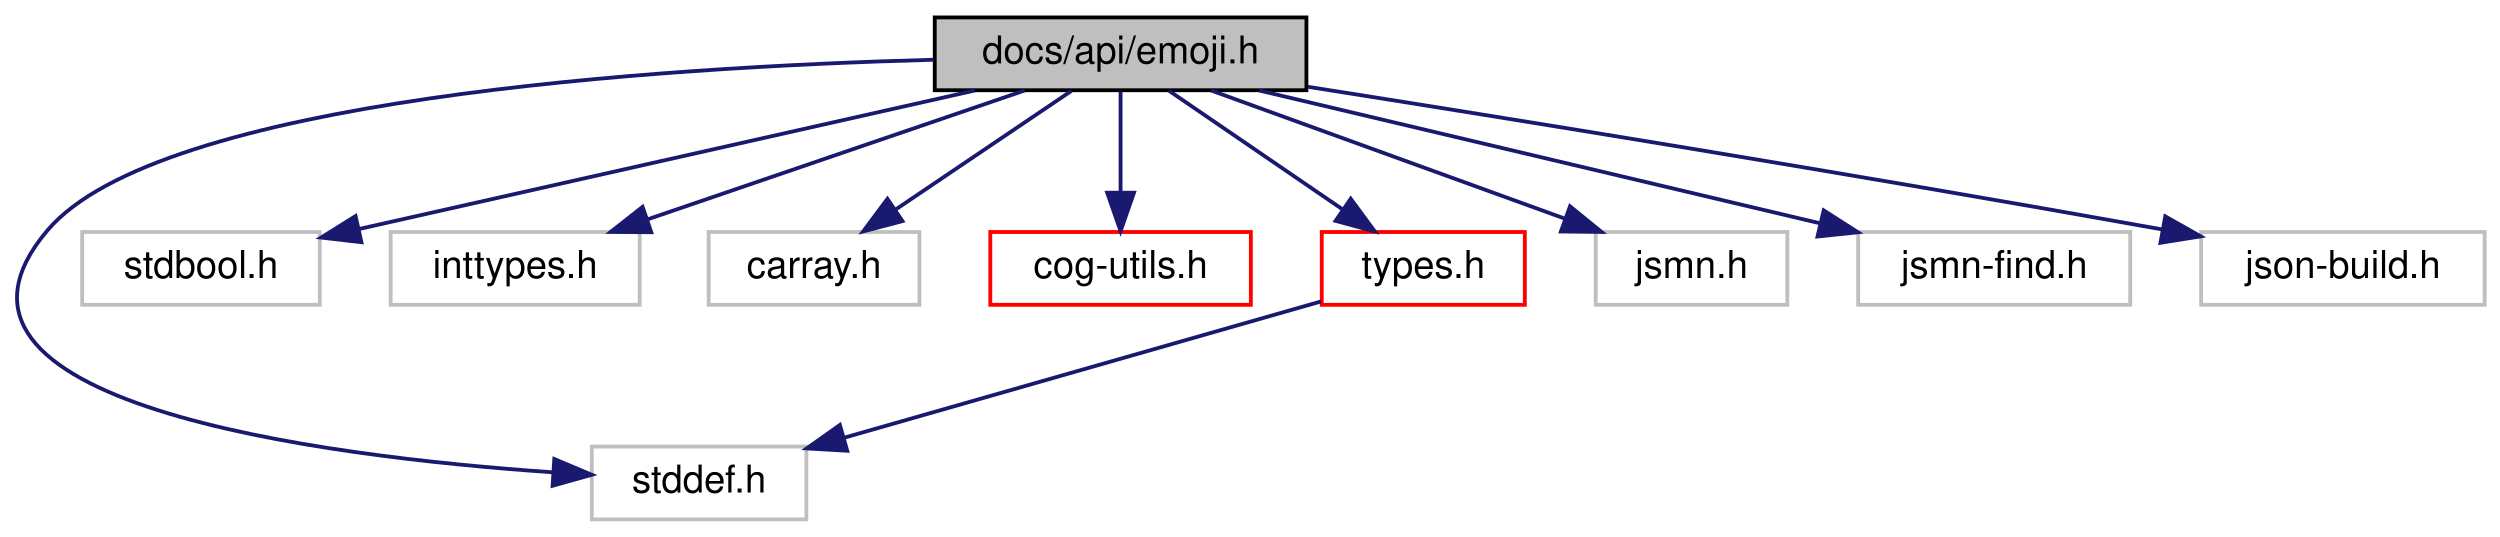
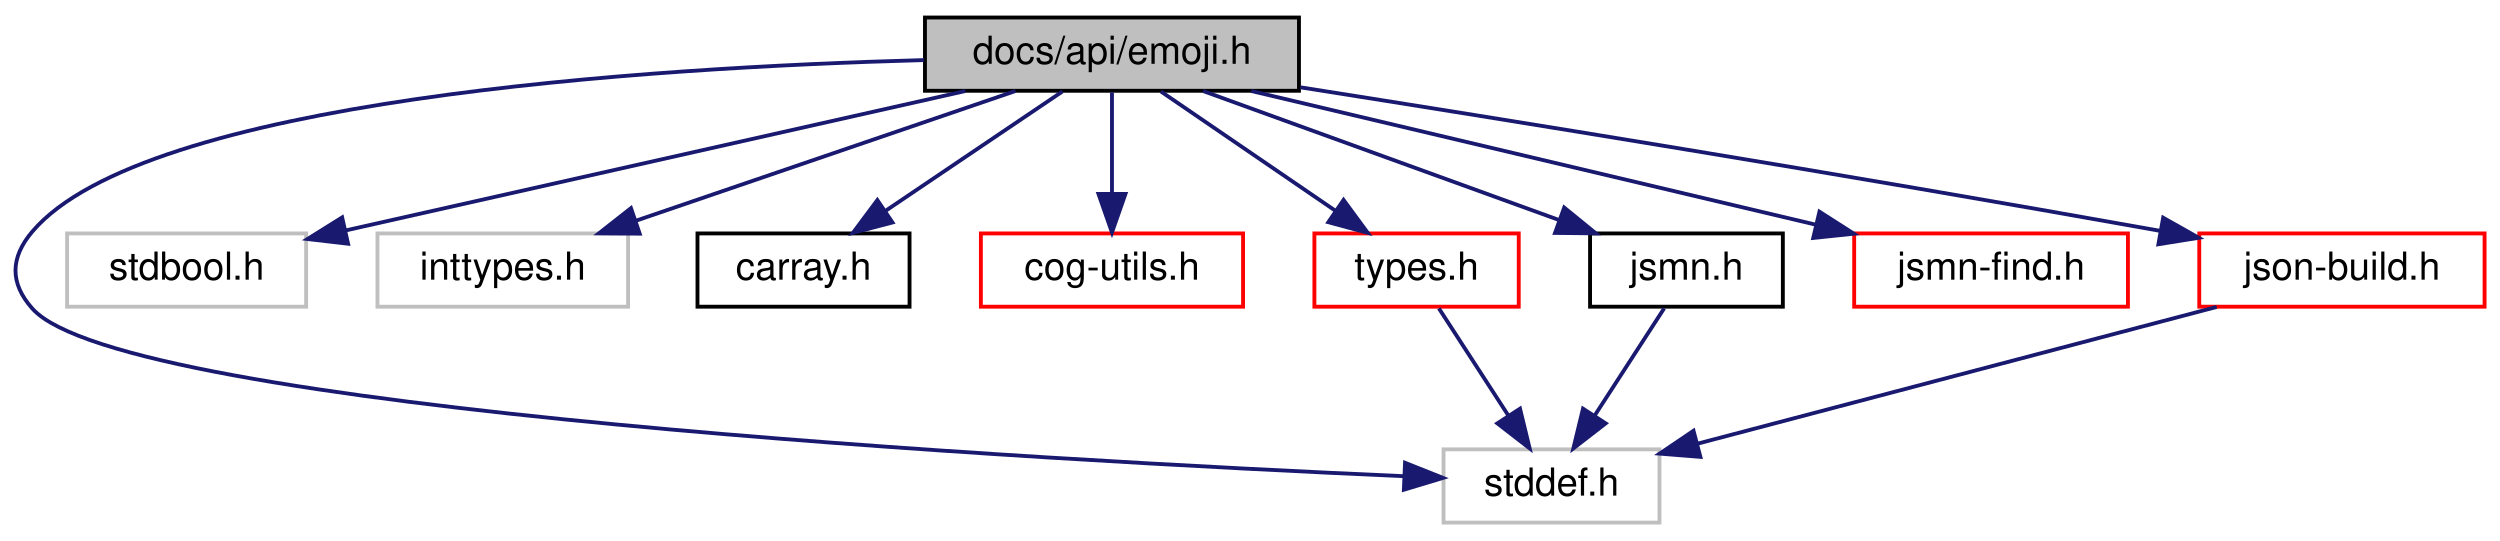
- <svg xmlns="http://www.w3.org/2000/svg" xmlns:xlink="http://www.w3.org/1999/xlink" width="652pt" height="140pt" viewBox="0.00 0.00 652.45 140.00">
+ <svg xmlns="http://www.w3.org/2000/svg" xmlns:xlink="http://www.w3.org/1999/xlink" width="648pt" height="140pt" viewBox="0.00 0.00 648.40 140.00">
  <g id="graph0" class="graph" transform="scale(1 1) rotate(0) translate(4 136)">
    <g id="node1" class="node">
      <g id="a_node1">
        <a xlink:title="Generated code.">
-           <polygon fill="#bfbfbf" stroke="black" points="239.95,-112.5 239.95,-131.5 336.95,-131.5 336.95,-112.5 239.95,-112.5" />
-           <text text-anchor="middle" x="288.45" y="-119.5" font-family="Helvetica,sans-Serif" font-size="10.00">docs/api/emoji.h</text>
+           <polygon fill="#bfbfbf" stroke="black" points="235.9,-112.5 235.9,-131.5 332.9,-131.5 332.9,-112.5 235.9,-112.5" />
+           <text text-anchor="middle" x="284.4" y="-119.5" font-family="Helvetica,sans-Serif" font-size="10.00">docs/api/emoji.h</text>
        </a>
      </g>
    </g>
    <g id="node2" class="node">
      <g id="a_node2">
        <a xlink:title=" ">
-           <polygon fill="none" stroke="#bfbfbf" points="150.45,-0.5 150.45,-19.5 206.45,-19.5 206.45,-0.5 150.45,-0.5" />
-           <text text-anchor="middle" x="178.45" y="-7.5" font-family="Helvetica,sans-Serif" font-size="10.00">stddef.h</text>
+           <polygon fill="none" stroke="#bfbfbf" points="370.4,-0.5 370.4,-19.5 426.4,-19.5 426.4,-0.5 370.4,-0.5" />
+           <text text-anchor="middle" x="398.4" y="-7.5" font-family="Helvetica,sans-Serif" font-size="10.00">stddef.h</text>
        </a>
      </g>
    </g>
    <g id="edge1" class="edge">
-       <path fill="none" stroke="midnightblue" d="M239.67,-120.46C167.48,-118.51 37.59,-110.2 8.45,-76 -30,-30.87 79.25,-16.98 140.34,-12.78" />
-       <polygon fill="midnightblue" stroke="midnightblue" points="140.66,-16.26 150.42,-12.14 140.22,-9.28 140.66,-16.26" />
+       <path fill="none" stroke="midnightblue" d="M235.62,-120.46C163.43,-118.51 33.54,-110.2 4.4,-76 -1.36,-69.23 -1.52,-62.63 4.4,-56 27.85,-29.72 265.52,-16.7 359.98,-12.54" />
+       <polygon fill="midnightblue" stroke="midnightblue" points="360.41,-16.02 370.25,-12.09 360.11,-9.03 360.41,-16.02" />
    </g>
    <g id="node3" class="node">
      <g id="a_node3">
        <a xlink:title=" ">
-           <polygon fill="none" stroke="#bfbfbf" points="17.45,-56.5 17.45,-75.5 79.45,-75.5 79.45,-56.5 17.45,-56.5" />
-           <text text-anchor="middle" x="48.45" y="-63.5" font-family="Helvetica,sans-Serif" font-size="10.00">stdbool.h</text>
+           <polygon fill="none" stroke="#bfbfbf" points="13.4,-56.5 13.4,-75.5 75.4,-75.5 75.4,-56.5 13.4,-56.5" />
+           <text text-anchor="middle" x="44.4" y="-63.5" font-family="Helvetica,sans-Serif" font-size="10.00">stdbool.h</text>
        </a>
      </g>
    </g>
    <g id="edge2" class="edge">
-       <path fill="none" stroke="midnightblue" d="M250.42,-112.44C206.56,-102.57 134.69,-86.4 89.56,-76.25" />
-       <polygon fill="midnightblue" stroke="midnightblue" points="90.33,-72.83 79.8,-74.05 88.79,-79.66 90.33,-72.83" />
+       <path fill="none" stroke="midnightblue" d="M246.37,-112.44C202.5,-102.57 130.64,-86.4 85.51,-76.25" />
+       <polygon fill="midnightblue" stroke="midnightblue" points="86.27,-72.83 75.75,-74.05 84.74,-79.66 86.27,-72.83" />
    </g>
    <g id="node4" class="node">
      <g id="a_node4">
        <a xlink:title=" ">
-           <polygon fill="none" stroke="#bfbfbf" points="97.95,-56.5 97.95,-75.5 162.95,-75.5 162.95,-56.5 97.95,-56.5" />
-           <text text-anchor="middle" x="130.45" y="-63.5" font-family="Helvetica,sans-Serif" font-size="10.00">inttypes.h</text>
+           <polygon fill="none" stroke="#bfbfbf" points="93.9,-56.5 93.9,-75.5 158.9,-75.5 158.9,-56.5 93.9,-56.5" />
+           <text text-anchor="middle" x="126.4" y="-63.5" font-family="Helvetica,sans-Serif" font-size="10.00">inttypes.h</text>
        </a>
      </g>
    </g>
    <g id="edge3" class="edge">
-       <path fill="none" stroke="midnightblue" d="M263.42,-112.44C236.84,-103.36 194.64,-88.94 164.93,-78.78" />
-       <polygon fill="midnightblue" stroke="midnightblue" points="165.97,-75.44 155.37,-75.52 163.7,-82.06 165.97,-75.44" />
+       <path fill="none" stroke="midnightblue" d="M259.36,-112.44C232.78,-103.36 190.59,-88.94 160.88,-78.78" />
+       <polygon fill="midnightblue" stroke="midnightblue" points="161.91,-75.44 151.32,-75.52 159.65,-82.06 161.91,-75.44" />
    </g>
    <g id="node5" class="node">
      <g id="a_node5">
-         <a xlink:title=" ">
-           <polygon fill="none" stroke="#bfbfbf" points="180.95,-56.5 180.95,-75.5 235.95,-75.5 235.95,-56.5 180.95,-56.5" />
-           <text text-anchor="middle" x="208.45" y="-63.5" font-family="Helvetica,sans-Serif" font-size="10.00">carray.h</text>
+         <a xlink:href="carray_8h_source.html" target="_top" xlink:title=" ">
+           <polygon fill="none" stroke="black" points="176.9,-56.5 176.9,-75.5 231.9,-75.5 231.9,-56.5 176.9,-56.5" />
+           <text text-anchor="middle" x="204.4" y="-63.5" font-family="Helvetica,sans-Serif" font-size="10.00">carray.h</text>
        </a>
      </g>
    </g>
    <g id="edge4" class="edge">
-       <path fill="none" stroke="midnightblue" d="M275.6,-112.32C263.24,-103.98 244.32,-91.21 229.72,-81.35" />
-       <polygon fill="midnightblue" stroke="midnightblue" points="231.52,-78.35 221.27,-75.65 227.6,-84.15 231.52,-78.35" />
+       <path fill="none" stroke="midnightblue" d="M271.55,-112.32C259.18,-103.98 240.27,-91.21 225.66,-81.35" />
+       <polygon fill="midnightblue" stroke="midnightblue" points="227.47,-78.35 217.22,-75.65 223.55,-84.15 227.47,-78.35" />
    </g>
    <g id="node6" class="node">
      <g id="a_node6">
        <a xlink:href="cog-utils_8h_source.html" target="_top" xlink:title=" ">
-           <polygon fill="none" stroke="red" points="254.45,-56.5 254.45,-75.5 322.45,-75.5 322.45,-56.5 254.45,-56.5" />
-           <text text-anchor="middle" x="288.45" y="-63.5" font-family="Helvetica,sans-Serif" font-size="10.00">cog-utils.h</text>
+           <polygon fill="none" stroke="red" points="250.4,-56.5 250.4,-75.5 318.4,-75.5 318.4,-56.5 250.4,-56.5" />
+           <text text-anchor="middle" x="284.4" y="-63.5" font-family="Helvetica,sans-Serif" font-size="10.00">cog-utils.h</text>
        </a>
      </g>
    </g>
    <g id="edge5" class="edge">
-       <path fill="none" stroke="midnightblue" d="M288.45,-112.08C288.45,-105.01 288.45,-94.86 288.45,-85.99" />
-       <polygon fill="midnightblue" stroke="midnightblue" points="291.95,-85.75 288.45,-75.75 284.95,-85.75 291.95,-85.75" />
+       <path fill="none" stroke="midnightblue" d="M284.4,-112.08C284.4,-105.01 284.4,-94.86 284.4,-85.99" />
+       <polygon fill="midnightblue" stroke="midnightblue" points="287.9,-85.75 284.4,-75.75 280.9,-85.75 287.9,-85.75" />
    </g>
    <g id="node7" class="node">
      <g id="a_node7">
        <a xlink:href="types_8h.html" target="_top" xlink:title=" ">
-           <polygon fill="none" stroke="red" points="340.95,-56.5 340.95,-75.5 393.95,-75.5 393.95,-56.5 340.95,-56.5" />
-           <text text-anchor="middle" x="367.45" y="-63.5" font-family="Helvetica,sans-Serif" font-size="10.00">types.h</text>
+           <polygon fill="none" stroke="red" points="336.9,-56.5 336.9,-75.5 389.9,-75.5 389.9,-56.5 336.9,-56.5" />
+           <text text-anchor="middle" x="363.4" y="-63.5" font-family="Helvetica,sans-Serif" font-size="10.00">types.h</text>
        </a>
      </g>
    </g>
    <g id="edge6" class="edge">
-       <path fill="none" stroke="midnightblue" d="M301.15,-112.32C313.35,-103.98 332.03,-91.21 346.46,-81.35" />
-       <polygon fill="midnightblue" stroke="midnightblue" points="348.51,-84.19 354.79,-75.65 344.56,-78.41 348.51,-84.19" />
+       <path fill="none" stroke="midnightblue" d="M297.09,-112.32C309.3,-103.98 327.98,-91.21 342.4,-81.35" />
+       <polygon fill="midnightblue" stroke="midnightblue" points="344.46,-84.19 350.74,-75.65 340.51,-78.41 344.46,-84.19" />
    </g>
    <g id="node8" class="node">
      <g id="a_node8">
-         <a xlink:title=" ">
-           <polygon fill="none" stroke="#bfbfbf" points="412.45,-56.5 412.45,-75.5 462.45,-75.5 462.45,-56.5 412.45,-56.5" />
-           <text text-anchor="middle" x="437.45" y="-63.5" font-family="Helvetica,sans-Serif" font-size="10.00">jsmn.h</text>
+         <a xlink:href="jsmn_8h_source.html" target="_top" xlink:title=" ">
+           <polygon fill="none" stroke="black" points="408.4,-56.5 408.4,-75.5 458.4,-75.5 458.4,-56.5 408.4,-56.5" />
+           <text text-anchor="middle" x="433.4" y="-63.5" font-family="Helvetica,sans-Serif" font-size="10.00">jsmn.h</text>
        </a>
      </g>
    </g>
    <g id="edge8" class="edge">
-       <path fill="none" stroke="midnightblue" d="M312.06,-112.44C336.91,-103.44 376.23,-89.19 404.21,-79.05" />
-       <polygon fill="midnightblue" stroke="midnightblue" points="405.74,-82.21 413.95,-75.52 403.36,-75.63 405.74,-82.21" />
+       <path fill="none" stroke="midnightblue" d="M308.01,-112.44C332.86,-103.44 372.17,-89.19 400.15,-79.05" />
+       <polygon fill="midnightblue" stroke="midnightblue" points="401.69,-82.21 409.9,-75.52 399.31,-75.63 401.69,-82.21" />
    </g>
    <g id="node9" class="node">
      <g id="a_node9">
-         <a xlink:title=" ">
-           <polygon fill="none" stroke="#bfbfbf" points="480.95,-56.5 480.95,-75.5 551.95,-75.5 551.95,-56.5 480.95,-56.5" />
-           <text text-anchor="middle" x="516.45" y="-63.5" font-family="Helvetica,sans-Serif" font-size="10.00">jsmn-find.h</text>
-         </a>
-       </g>
-     </g>
-     <g id="edge9" class="edge">
-       <path fill="none" stroke="midnightblue" d="M324.58,-112.44C364.22,-103.06 427.92,-87.97 470.94,-77.78" />
-       <polygon fill="midnightblue" stroke="midnightblue" points="471.95,-81.14 480.87,-75.43 470.33,-74.33 471.95,-81.14" />
-     </g>
-     <g id="node10" class="node">
-       <g id="a_node10">
-         <a xlink:title=" ">
-           <polygon fill="none" stroke="#bfbfbf" points="570.45,-56.5 570.45,-75.5 644.45,-75.5 644.45,-56.5 570.45,-56.5" />
-           <text text-anchor="middle" x="607.45" y="-63.5" font-family="Helvetica,sans-Serif" font-size="10.00">json-build.h</text>
+         <a xlink:href="jsmn-find_8h_source.html" target="_top" xlink:title=" ">
+           <polygon fill="none" stroke="red" points="476.9,-56.5 476.9,-75.5 547.9,-75.5 547.9,-56.5 476.9,-56.5" />
+           <text text-anchor="middle" x="512.4" y="-63.5" font-family="Helvetica,sans-Serif" font-size="10.00">jsmn-find.h</text>
        </a>
      </g>
    </g>
    <g id="edge10" class="edge">
-       <path fill="none" stroke="midnightblue" d="M337.35,-113.39C389.95,-105.1 476.32,-91.21 560.35,-76.16" />
-       <polygon fill="midnightblue" stroke="midnightblue" points="561.09,-79.58 570.31,-74.37 559.85,-72.69 561.09,-79.58" />
+       <path fill="none" stroke="midnightblue" d="M320.53,-112.44C360.17,-103.06 423.87,-87.97 466.89,-77.78" />
+       <polygon fill="midnightblue" stroke="midnightblue" points="467.89,-81.14 476.82,-75.43 466.28,-74.33 467.89,-81.14" />
+     </g>
+     <g id="node10" class="node">
+       <g id="a_node10">
+         <a xlink:href="json-build_8h_source.html" target="_top" xlink:title=" ">
+           <polygon fill="none" stroke="red" points="566.4,-56.5 566.4,-75.5 640.4,-75.5 640.4,-56.5 566.4,-56.5" />
+           <text text-anchor="middle" x="603.4" y="-63.5" font-family="Helvetica,sans-Serif" font-size="10.00">json-build.h</text>
+         </a>
+       </g>
+     </g>
+     <g id="edge11" class="edge">
+       <path fill="none" stroke="midnightblue" d="M333.3,-113.39C385.9,-105.1 472.27,-91.21 556.29,-76.16" />
+       <polygon fill="midnightblue" stroke="midnightblue" points="557.04,-79.58 566.26,-74.37 555.8,-72.69 557.04,-79.58" />
    </g>
    <g id="edge7" class="edge">
-       <path fill="none" stroke="midnightblue" d="M340.77,-57.38C308.31,-48.1 253.29,-32.38 216.42,-21.85" />
-       <polygon fill="midnightblue" stroke="midnightblue" points="217.11,-18.41 206.54,-19.02 215.19,-25.14 217.11,-18.41" />
+       <path fill="none" stroke="midnightblue" d="M369.18,-56.08C374.07,-48.53 381.23,-37.49 387.23,-28.23" />
+       <polygon fill="midnightblue" stroke="midnightblue" points="390.23,-30.05 392.73,-19.75 384.35,-26.24 390.23,-30.05" />
+     </g>
+     <g id="edge9" class="edge">
+       <path fill="none" stroke="midnightblue" d="M427.62,-56.08C422.73,-48.53 415.57,-37.49 409.57,-28.23" />
+       <polygon fill="midnightblue" stroke="midnightblue" points="412.45,-26.24 404.07,-19.75 406.57,-30.05 412.45,-26.24" />
+     </g>
+     <g id="edge12" class="edge">
+       <path fill="none" stroke="midnightblue" d="M570.92,-56.44C534.33,-46.81 474.95,-31.17 436.29,-20.98" />
+       <polygon fill="midnightblue" stroke="midnightblue" points="437.01,-17.55 426.45,-18.39 435.23,-24.32 437.01,-17.55" />
    </g>
  </g>
</svg>
